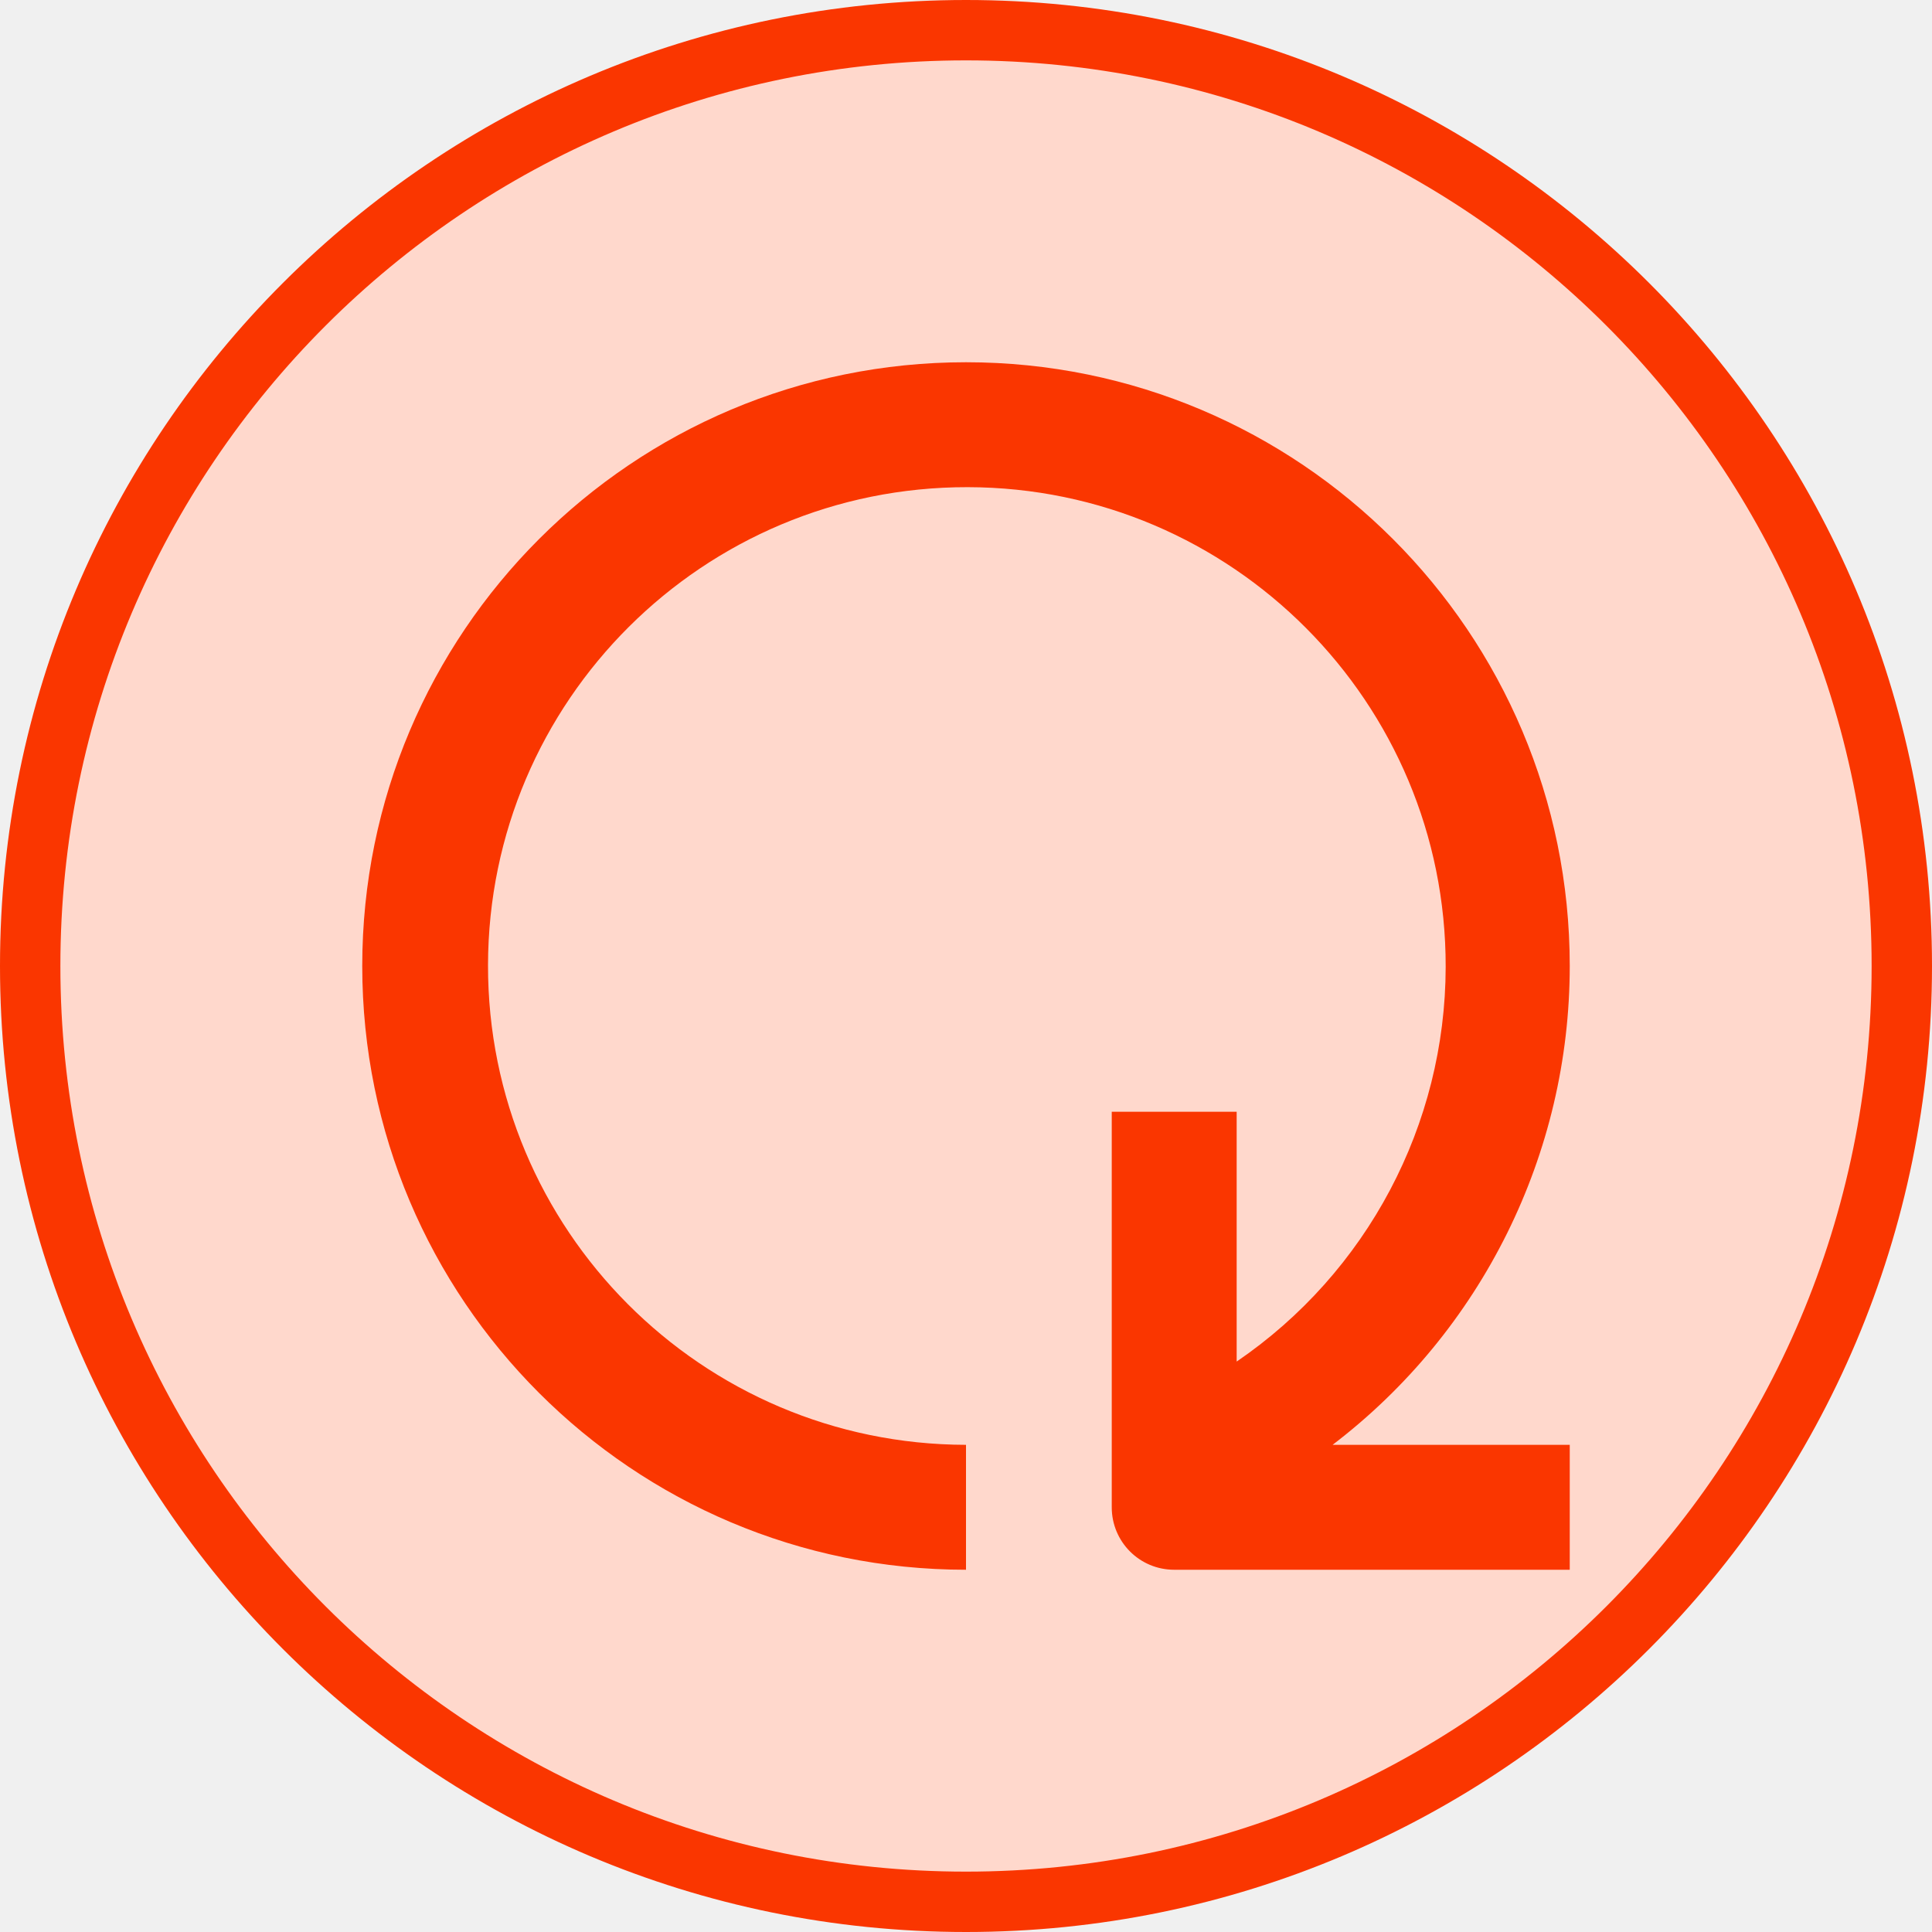
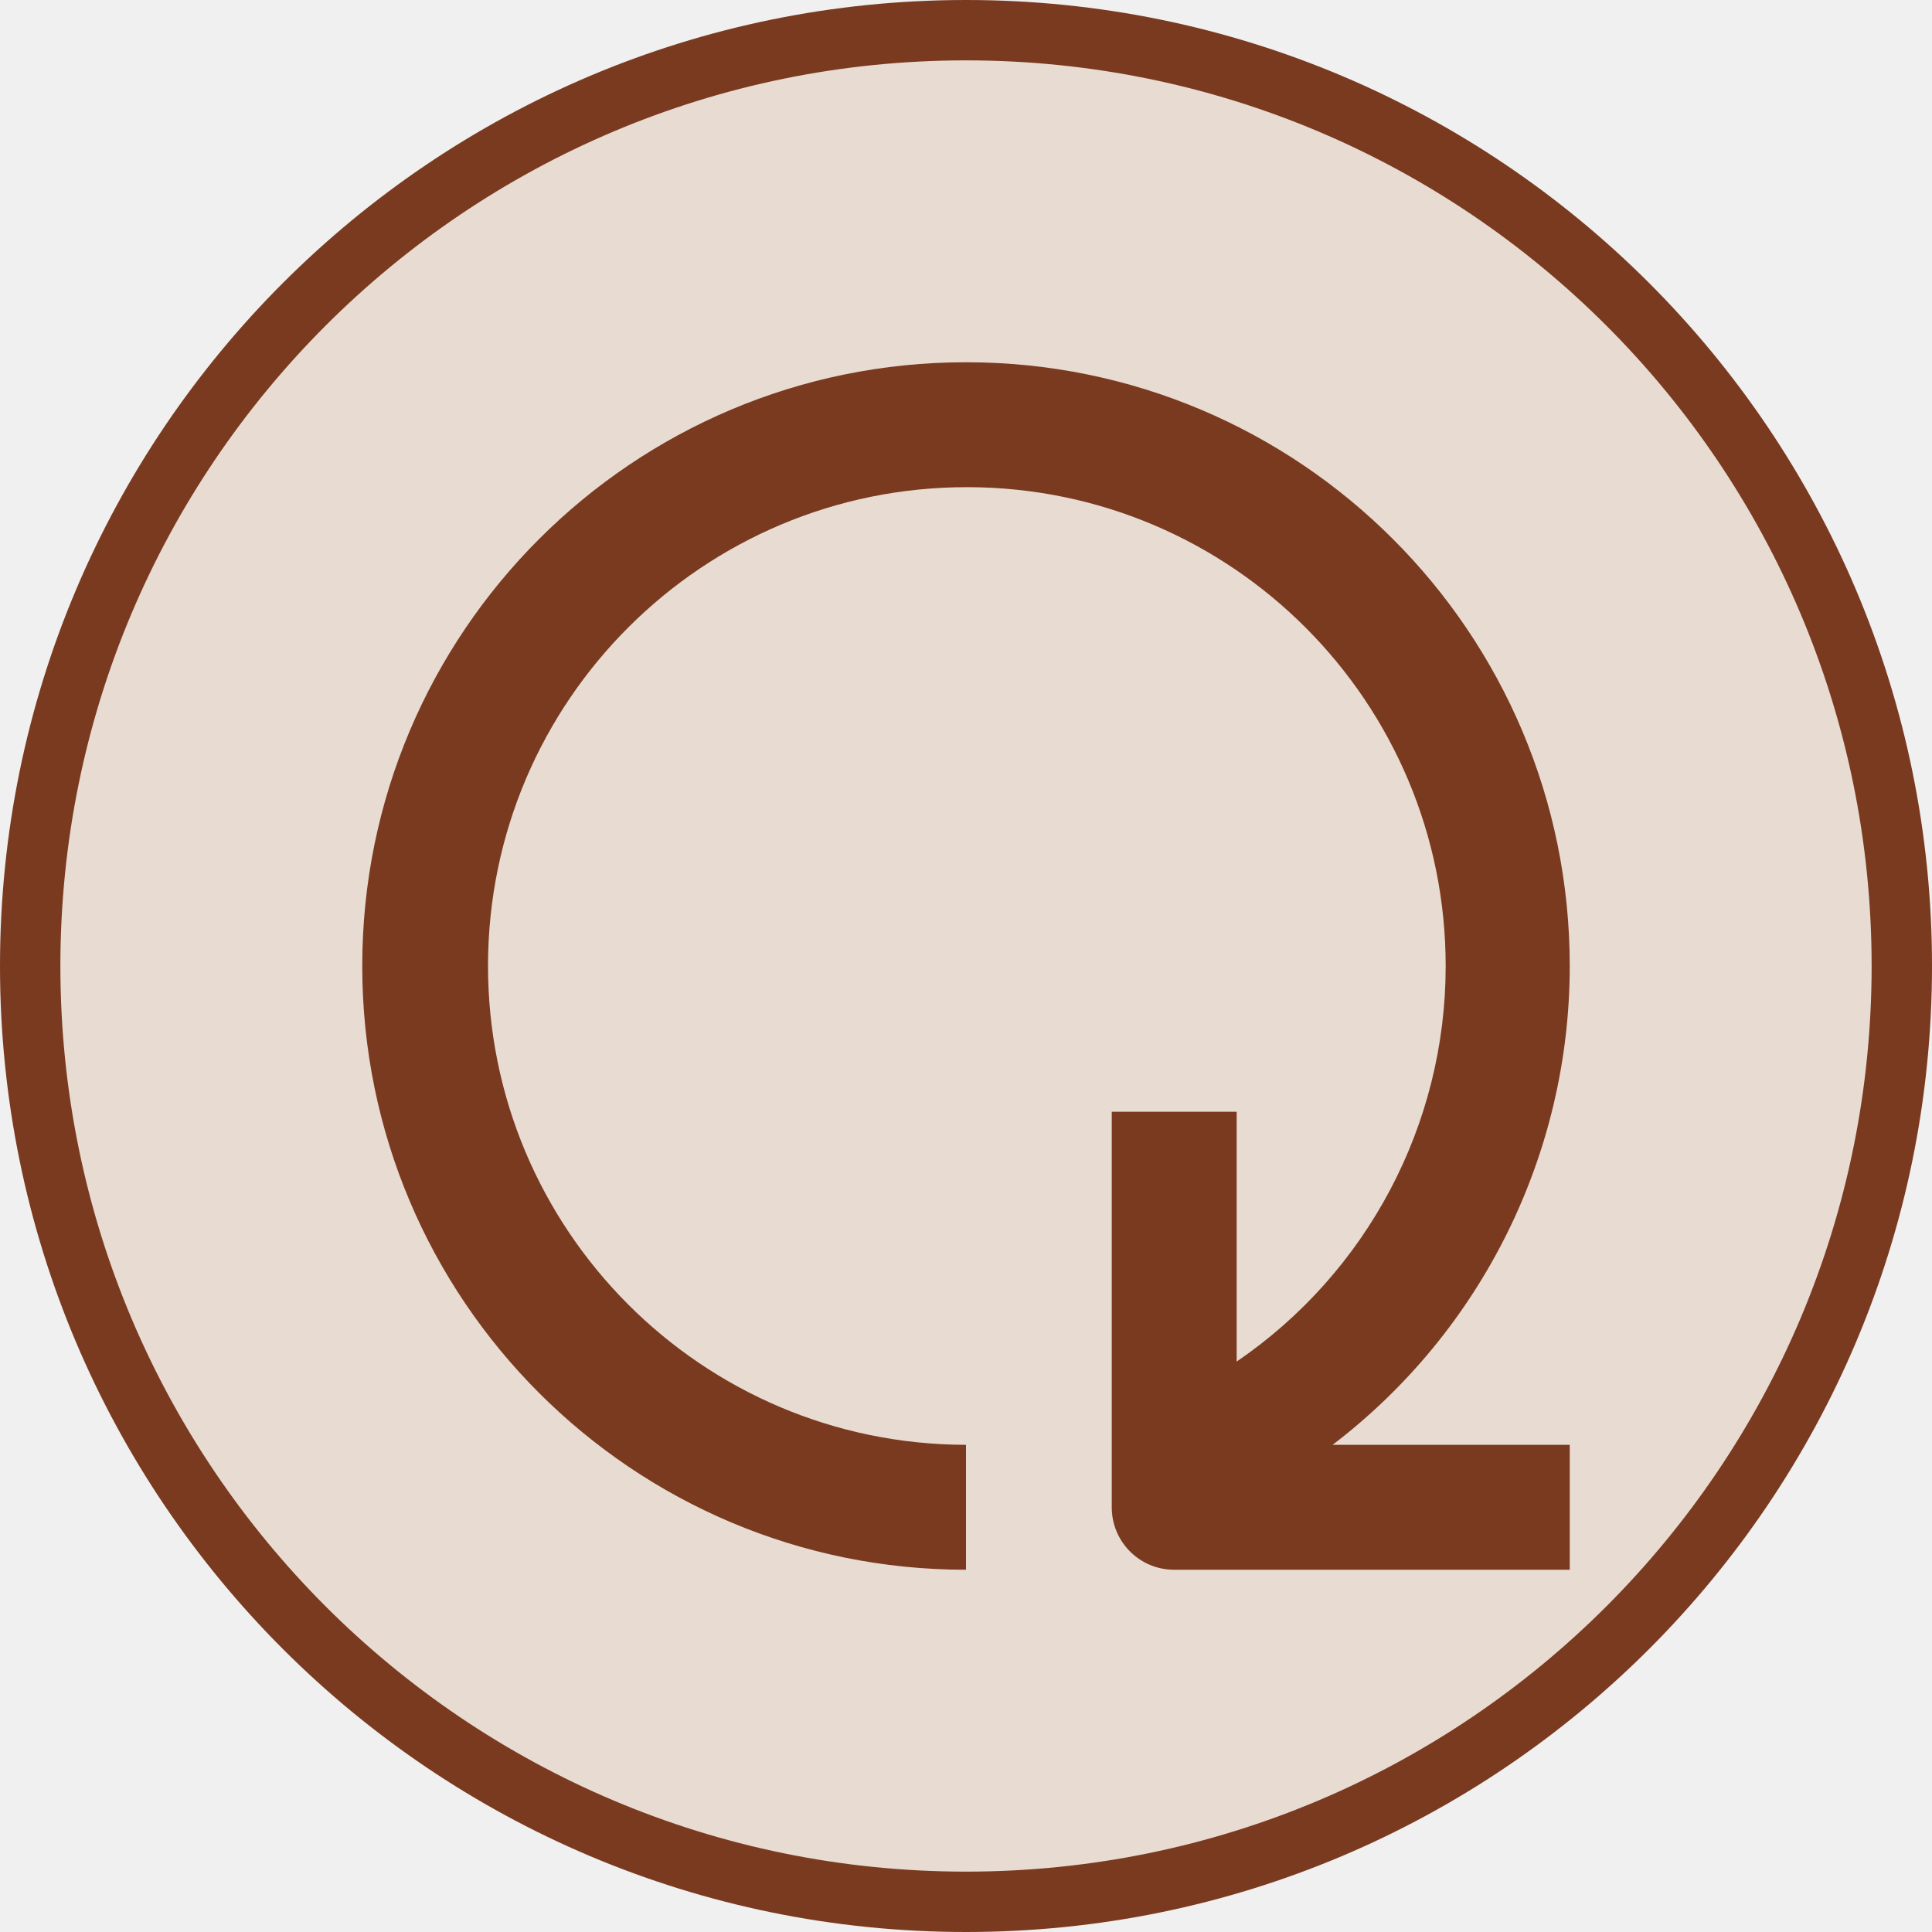
<svg xmlns="http://www.w3.org/2000/svg" width="32" height="32" viewBox="0 0 32 32" fill="none">
  <g id="Icon Avatar">
    <g id="Property 1=urban renewal, active=yes">
-       <rect x="0.5" y="0.5" width="31" height="31" rx="15.5" fill="#FFD8CC" />
-       <rect x="0.5" y="0.5" width="31" height="31" rx="15.5" stroke="#FA3600" />
+       <rect x="0.5" y="0.5" width="31" height="31" rx="15.5" fill="#E8DBD1" />
+       <rect x="0.5" y="0.5" width="31" height="31" rx="15.5" stroke="#7A3A20" />
      <g id="Layer_1" clip-path="url(#clip0_65_1793)">
-         <path id="Vector" d="M26 16C26 10.476 21.524 6 16 6C10.476 6 6 10.476 6 16C6 21.524 10.476 26 16 26V23.931C11.621 23.924 8.076 20.366 8.083 15.986C8.09 11.607 11.648 8.062 16.028 8.069C20.407 8.076 23.952 11.634 23.945 16.014C23.941 18.631 22.645 21.076 20.483 22.552V18.414H18.414V24.965C18.414 25.538 18.876 26 19.448 26H26V23.931H22.072C24.545 22.045 26 19.11 26 16Z" fill="#FA3600" />
+         <path id="Vector" d="M26 16C26 10.476 21.524 6 16 6C10.476 6 6 10.476 6 16C6 21.524 10.476 26 16 26V23.931C11.621 23.924 8.076 20.366 8.083 15.986C8.09 11.607 11.648 8.062 16.028 8.069C20.407 8.076 23.952 11.634 23.945 16.014C23.941 18.631 22.645 21.076 20.483 22.552V18.414H18.414V24.965C18.414 25.538 18.876 26 19.448 26H26V23.931H22.072C24.545 22.045 26 19.11 26 16Z" fill="#7A3A20" />
      </g>
    </g>
  </g>
  <defs>
    <clipPath id="clip0_65_1793">
      <rect width="20" height="20" fill="white" transform="translate(6 6)" />
    </clipPath>
  </defs>
</svg>
